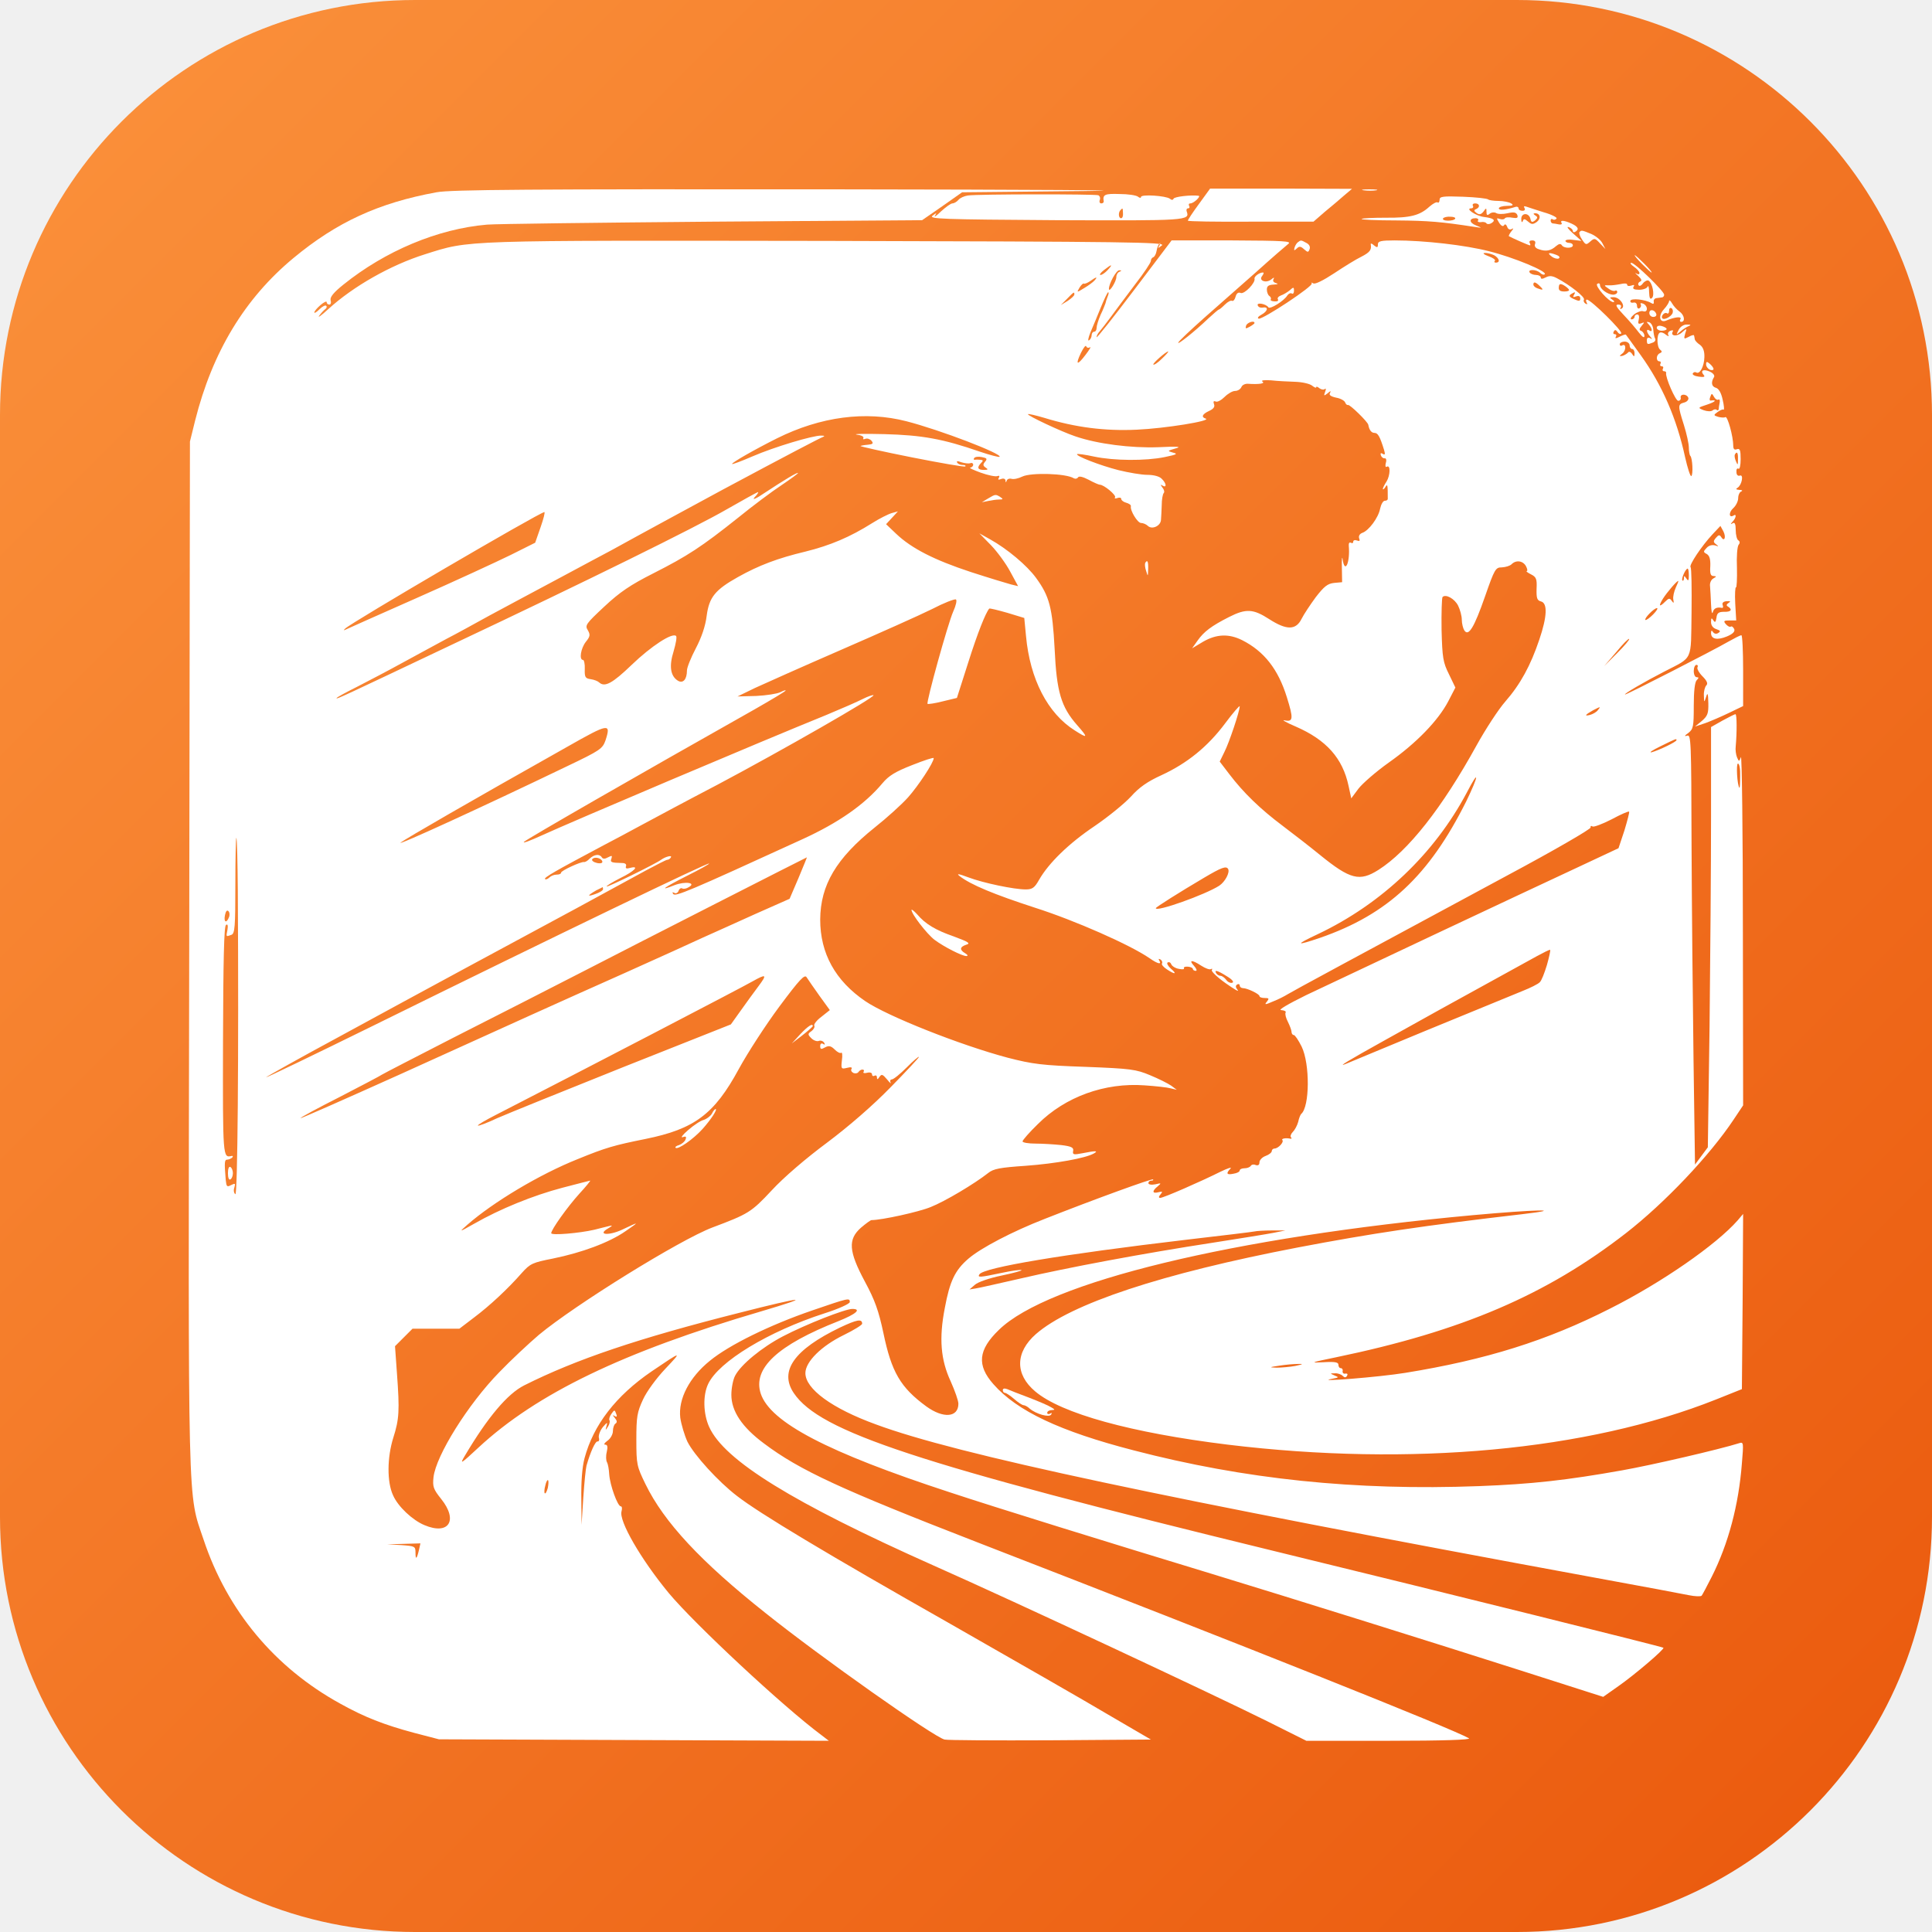
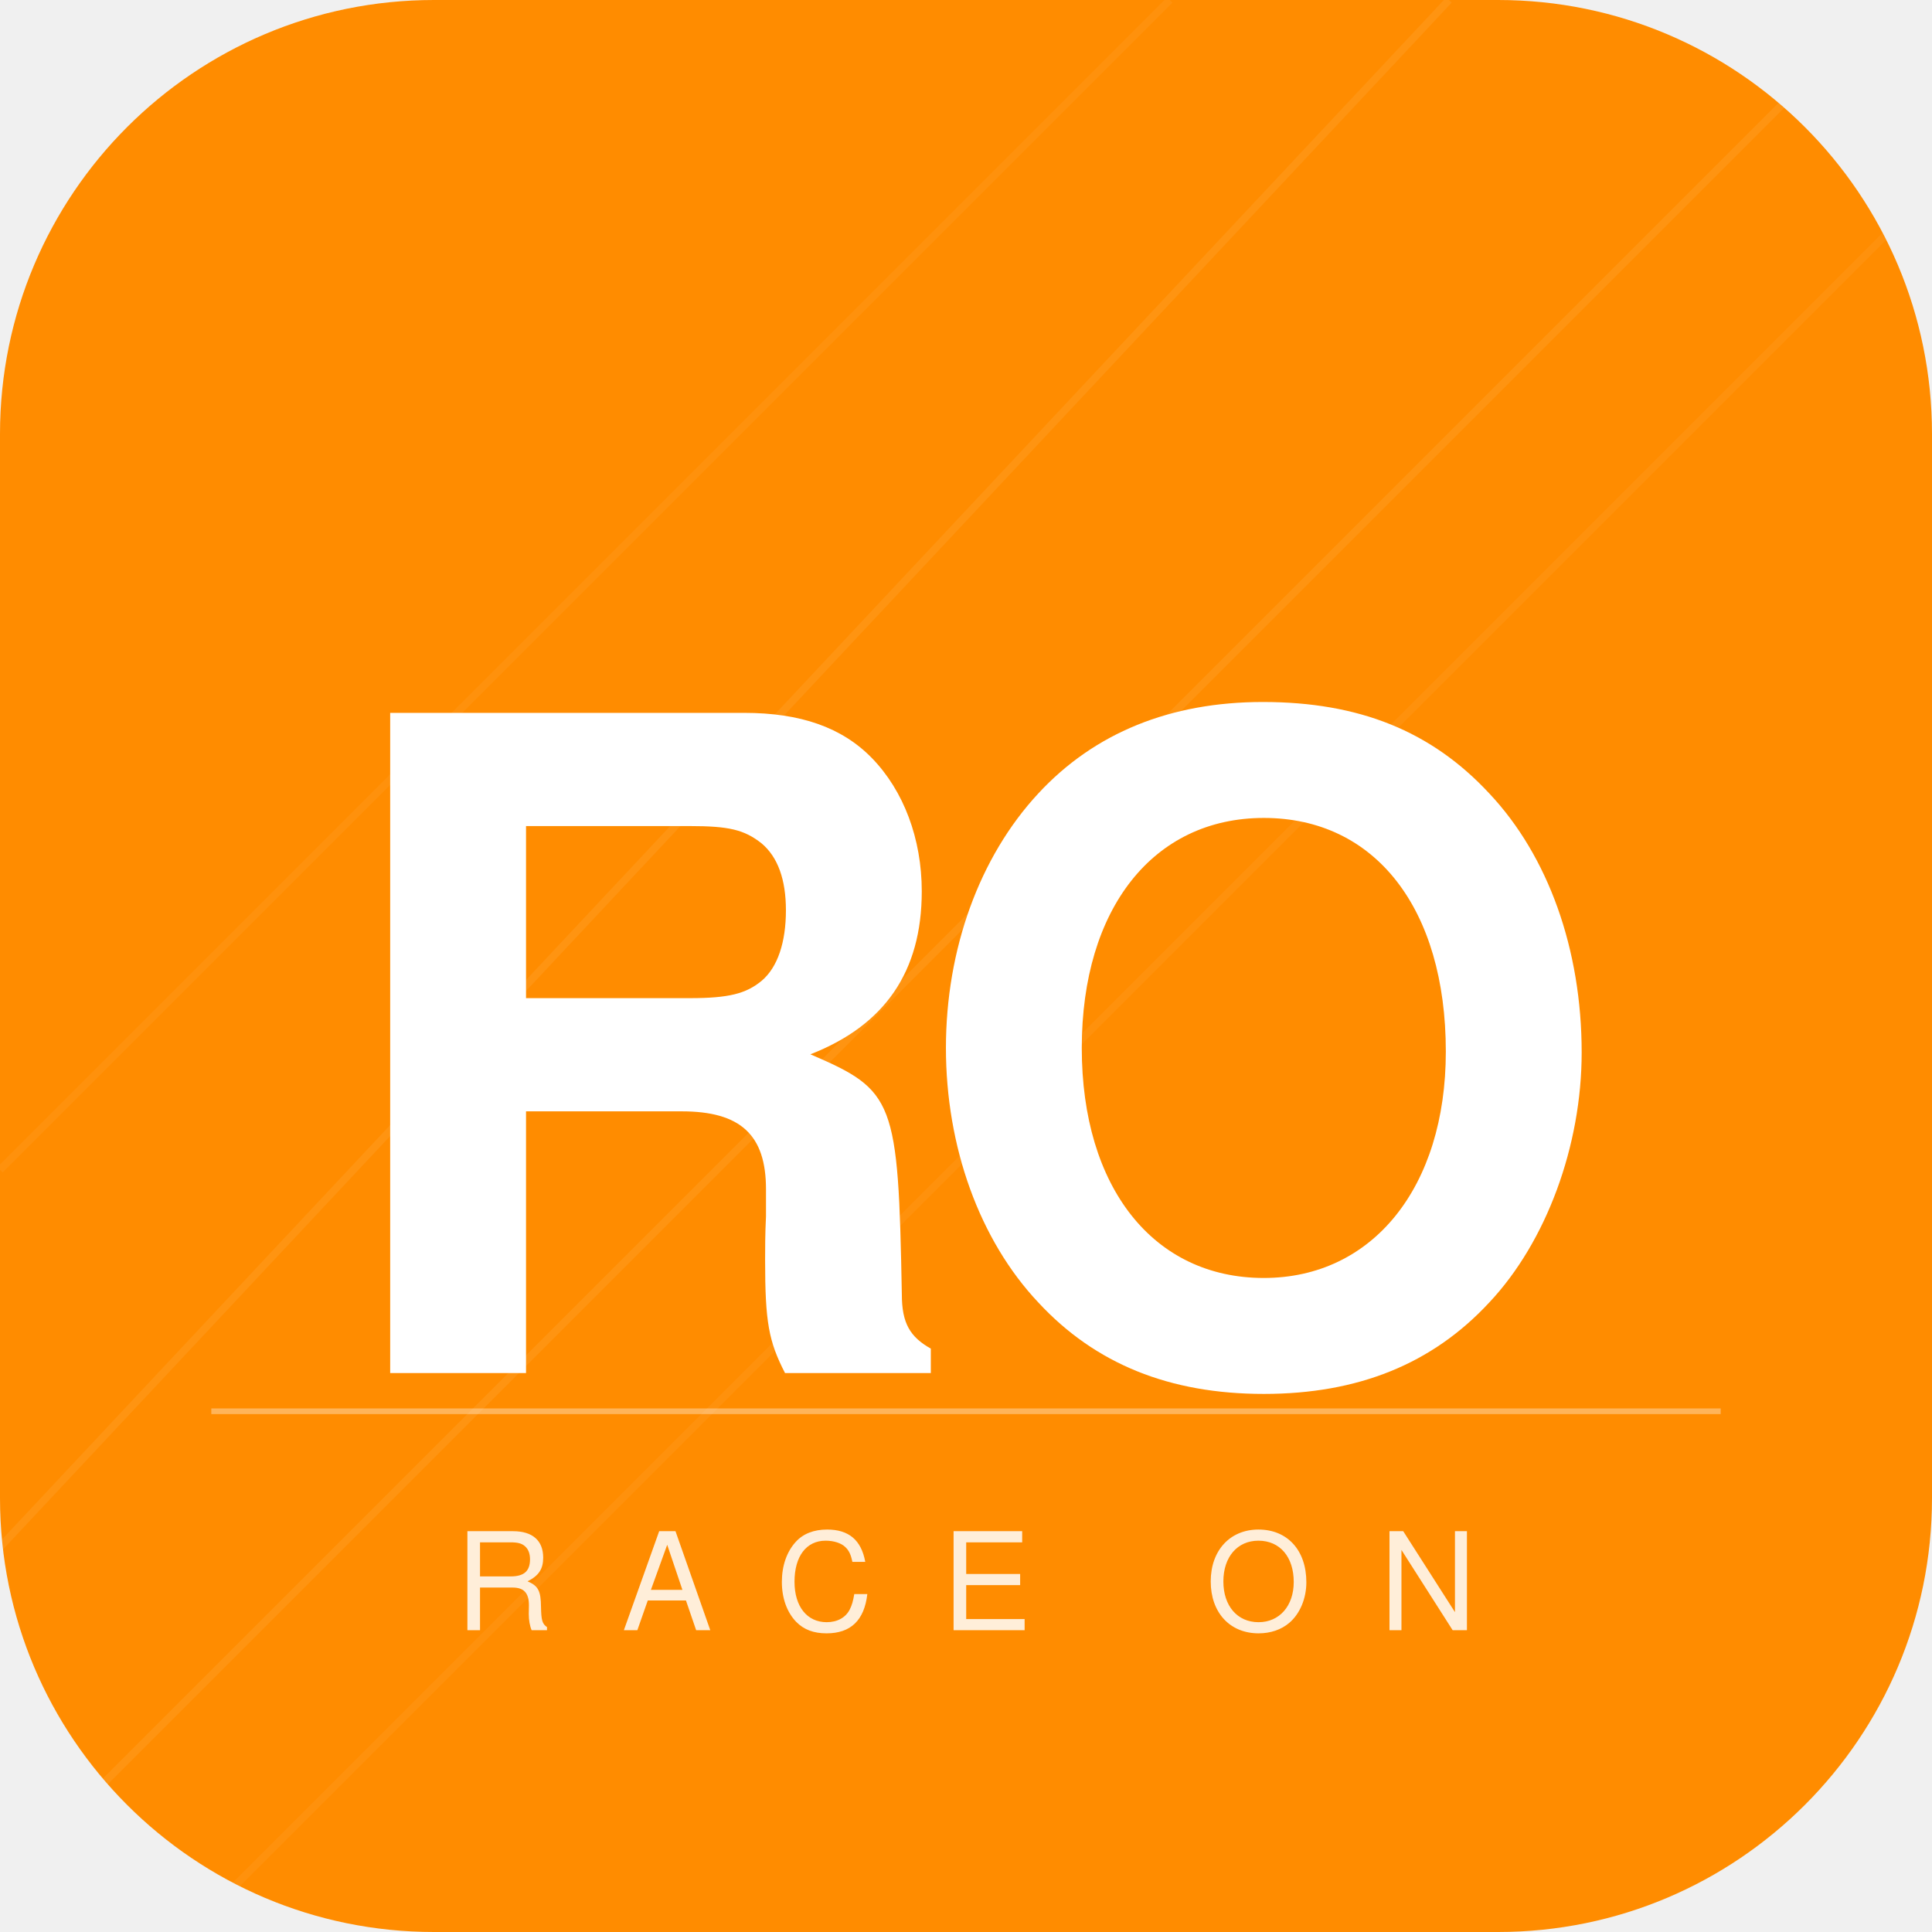
- <svg xmlns="http://www.w3.org/2000/svg" viewBox="0 0 1024 1024">
+ <svg xmlns="http://www.w3.org/2000/svg" width="1024" height="1024" viewBox="0 0 1024 1024">
  <defs>
-     <linearGradient id="bg" x1="0%" y1="0%" x2="100%" y2="100%">
-       <stop offset="0%" style="stop-color:#fb923c" />
-       <stop offset="100%" style="stop-color:#ea580c" />
-     </linearGradient>
+     <clipPath id="main">
+       <rect x="0" y="0" width="1024" height="1024" rx="230" />
+     </clipPath>
  </defs>
-   <rect width="1024" height="1024" rx="220" fill="url(#bg)" />
-   <g transform="translate(-408.9,1012.9) scale(0.130794,-0.130794)" fill="white" stroke="none">
-     <path d="M4895 6965 c-235 -43 -404 -121 -579 -266 -198 -164 -329 -381 -399 -659 l-21 -85 -3 -2080 c-4 -2293 -7 -2176 58 -2369 96 -289 289 -520 555 -666 97 -54 176 -85 299 -118 l100 -26 790 -3 790 -3 -30 23 c-156 116 -515 451 -619 576 -113 137 -203 293 -191 331 3 11 2 20 -3 20 -13 0 -44 86 -47 130 -1 20 -5 42 -9 49 -4 6 -5 25 -1 41 5 21 3 30 -6 30 -8 0 -3 7 9 16 12 8 22 26 22 39 0 13 5 27 10 30 8 5 7 12 -2 23 -10 12 -10 14 -1 8 9 -5 11 -2 6 10 -6 16 -7 16 -19 -1 -7 -10 -11 -22 -8 -26 3 -5 0 -17 -6 -26 -10 -16 -11 -16 -6 2 5 17 3 17 -15 -4 -11 -14 -18 -33 -16 -43 3 -9 0 -16 -5 -15 -9 2 -29 -42 -45 -98 -3 -11 -9 -69 -13 -130 l-7 -110 -1 105 c-1 68 3 127 13 165 36 135 127 253 272 352 124 84 125 84 55 10 -35 -37 -75 -91 -90 -124 -24 -52 -27 -70 -27 -163 0 -101 2 -108 37 -180 75 -154 224 -314 486 -522 225 -180 683 -503 726 -513 12 -3 204 -4 428 -3 l408 3 -173 101 c-94 56 -386 223 -647 372 -492 279 -767 444 -857 514 -76 58 -174 166 -201 220 -12 26 -25 70 -29 97 -9 76 37 164 120 231 78 64 243 145 415 204 146 50 152 52 152 34 0 -7 -46 -28 -103 -46 -226 -73 -428 -195 -471 -286 -22 -46 -20 -121 4 -174 61 -136 340 -308 910 -562 336 -149 1139 -525 1352 -631 l158 -79 337 0 c215 0 332 4 322 10 -65 38 -900 371 -1994 795 -551 214 -718 291 -863 400 -89 66 -132 131 -132 197 0 27 7 62 15 77 23 45 108 115 194 160 94 49 252 111 281 111 39 0 15 -21 -55 -49 -249 -98 -349 -192 -316 -294 39 -117 271 -238 766 -400 187 -62 649 -205 1060 -330 347 -106 903 -280 1244 -389 l344 -110 61 43 c66 46 188 150 183 156 -4 4 -868 219 -1582 393 -1446 353 -1836 482 -1942 639 -60 89 1 176 188 266 68 32 89 36 89 15 0 -5 -34 -26 -75 -46 -90 -44 -155 -108 -155 -154 0 -64 107 -143 286 -208 326 -121 1158 -298 2919 -622 182 -33 350 -65 375 -70 25 -5 48 -6 52 -2 3 4 22 39 41 77 67 133 109 290 122 459 7 83 7 88 -11 82 -79 -25 -355 -89 -474 -110 -224 -40 -368 -56 -580 -64 -503 -19 -951 28 -1400 145 -298 77 -472 159 -568 268 -68 77 -62 139 22 220 198 194 950 376 1921 465 252 23 387 26 200 4 -397 -46 -611 -78 -910 -135 -552 -106 -920 -228 -1061 -351 -84 -74 -85 -163 -3 -232 106 -90 390 -168 781 -216 741 -90 1458 -24 1978 183 l105 42 3 355 2 355 -22 -26 c-87 -99 -309 -253 -518 -358 -256 -130 -502 -207 -829 -260 -103 -17 -379 -39 -296 -24 27 5 28 6 10 13 -20 9 -20 9 1 9 11 1 25 -4 31 -10 8 -8 13 -8 18 0 4 7 1 10 -7 9 -7 -2 -12 3 -11 10 2 6 -2 12 -7 12 -6 0 -10 6 -10 14 0 10 -14 13 -62 10 -56 -3 -50 -1 52 20 511 106 853 253 1175 503 158 123 340 315 437 461 l38 57 -1 715 c0 393 -4 706 -8 696 -7 -19 -8 -19 -16 0 -4 10 -7 30 -5 44 5 55 5 130 -1 130 -4 0 -27 -12 -53 -26 l-46 -26 0 -361 c0 -199 -3 -582 -6 -852 l-7 -490 -26 -35 -26 -35 -6 425 c-3 234 -7 626 -8 872 -1 421 -2 447 -18 441 -12 -4 -11 0 5 11 20 16 22 25 22 110 0 58 4 96 12 104 9 9 9 12 0 12 -7 0 -12 11 -12 25 0 14 5 25 11 25 5 0 7 -4 4 -10 -3 -5 6 -22 20 -36 19 -19 23 -30 16 -37 -6 -6 -11 -25 -10 -41 1 -30 1 -30 9 -6 6 20 8 15 9 -25 1 -42 -3 -52 -26 -72 l-28 -23 42 14 c22 8 66 27 97 42 l56 27 0 144 c0 78 -3 143 -7 143 -5 0 -28 -12 -53 -26 -62 -36 -410 -214 -418 -214 -10 0 79 52 159 93 118 61 107 39 110 240 1 97 0 180 -4 183 -7 8 45 86 89 133 l32 34 12 -22 c12 -24 4 -44 -9 -23 -6 10 -11 9 -21 -3 -12 -14 -11 -18 1 -27 11 -8 10 -9 -4 -4 -11 3 -25 1 -35 -10 -14 -15 -14 -17 1 -25 11 -7 15 -21 14 -49 -2 -30 1 -40 13 -40 13 -1 13 -2 -1 -10 -9 -5 -15 -19 -13 -32 1 -13 3 -45 4 -73 1 -27 4 -42 7 -32 4 16 16 22 37 18 5 -1 6 4 3 12 -3 8 3 14 16 15 16 1 18 -1 8 -7 -9 -6 -10 -11 -2 -15 19 -12 12 -22 -16 -21 -22 0 -29 -5 -31 -24 -3 -19 -6 -21 -13 -10 -7 11 -9 9 -9 -8 0 -13 8 -24 21 -28 17 -6 19 -9 8 -16 -8 -5 -16 -3 -21 4 -5 8 -8 7 -8 -4 0 -25 25 -30 64 -14 24 10 34 20 30 30 -4 8 -10 13 -14 10 -4 -3 -13 2 -20 10 -11 13 -8 15 15 15 l27 0 -4 69 c-2 38 0 67 3 65 3 -2 5 34 4 79 -2 45 1 87 7 94 6 7 5 14 -2 18 -5 3 -10 22 -10 41 0 25 -4 33 -12 28 -10 -6 -10 -4 0 7 14 15 16 33 3 24 -19 -11 -20 13 -1 30 11 10 20 28 20 41 0 12 6 25 13 27 6 3 3 6 -8 6 -14 1 -16 4 -7 9 17 11 25 55 9 49 -8 -3 -14 3 -14 14 -1 11 2 17 8 14 5 -4 9 13 9 39 0 36 -3 44 -15 40 -10 -4 -15 0 -15 14 0 37 -23 121 -32 116 -4 -3 -17 -2 -29 1 -19 6 -20 7 -2 20 10 7 21 12 24 9 3 -2 2 16 -4 41 -6 28 -16 45 -28 48 -17 5 -20 22 -7 43 4 6 -3 16 -16 22 -27 12 -41 5 -26 -13 7 -8 2 -10 -20 -7 -16 2 -27 8 -24 13 3 5 9 7 14 4 14 -9 32 24 33 61 1 25 -5 41 -18 51 -11 7 -21 18 -21 23 -1 6 -2 12 -3 15 0 3 -10 1 -22 -6 -19 -10 -20 -9 -14 13 8 23 7 23 -13 5 -20 -18 -48 -15 -37 4 3 5 -1 6 -9 3 -9 -3 -13 -11 -9 -18 4 -6 -1 -5 -10 2 -9 8 -20 11 -25 8 -13 -8 -12 -59 2 -69 8 -6 8 -10 -1 -14 -16 -6 -17 -33 -2 -33 5 0 7 -4 4 -10 -3 -5 -1 -10 5 -10 6 0 8 -4 5 -10 -3 -5 -1 -10 4 -10 6 0 10 -3 9 -7 -4 -17 38 -113 49 -113 7 0 12 6 10 13 -3 16 25 16 31 -1 2 -7 -5 -16 -17 -19 -26 -7 -26 -12 -1 -91 11 -35 20 -76 20 -91 0 -15 3 -31 6 -34 9 -9 12 -77 4 -82 -4 -2 -15 32 -25 76 -34 157 -93 293 -180 414 -31 44 -59 81 -60 83 -2 2 -13 -2 -25 -8 -15 -8 -20 -8 -16 -1 4 6 2 11 -4 11 -6 0 -8 5 -4 11 4 8 9 7 15 -2 4 -7 11 -10 15 -6 8 8 -123 137 -139 137 -4 0 -5 -5 -1 -12 4 -7 3 -8 -5 -4 -6 4 -9 11 -6 16 6 10 -58 60 -108 86 -20 11 -32 12 -47 4 -14 -7 -20 -7 -20 0 0 5 -9 10 -19 10 -11 0 -23 5 -26 10 -9 14 28 13 43 -2 6 -6 15 -9 18 -5 12 11 -125 68 -225 93 -97 25 -263 44 -383 44 -56 0 -68 -3 -68 -16 0 -14 -3 -14 -16 -4 -8 8 -14 9 -13 4 4 -22 -3 -32 -38 -50 -21 -10 -71 -41 -110 -67 -44 -29 -78 -46 -85 -41 -7 4 -10 4 -6 0 9 -10 -200 -148 -215 -143 -7 2 -2 9 11 16 26 14 30 33 6 29 -10 -2 -19 2 -21 9 -5 13 34 6 43 -8 6 -10 64 26 77 48 5 7 12 11 18 8 5 -4 9 2 9 11 0 15 -2 16 -17 2 -10 -8 -26 -18 -36 -21 -10 -4 -16 -11 -12 -16 3 -6 -3 -9 -14 -8 -11 0 -18 4 -15 8 2 4 0 10 -6 14 -5 3 -10 15 -10 26 0 14 7 19 28 20 17 1 20 3 9 6 -10 3 -14 9 -10 16 4 8 2 8 -9 -1 -21 -17 -53 -5 -37 14 6 8 8 14 3 14 -14 0 -36 -16 -34 -25 5 -16 -41 -64 -56 -58 -10 4 -17 -1 -21 -16 -3 -11 -9 -18 -14 -16 -4 3 -17 -3 -29 -15 -11 -11 -22 -20 -24 -20 -3 0 -22 -17 -44 -37 -53 -51 -126 -109 -121 -97 2 6 49 50 105 100 56 49 151 133 212 187 61 55 119 105 129 113 15 11 -17 13 -228 14 l-245 0 -152 -201 c-84 -111 -152 -197 -152 -191 0 6 6 17 13 24 6 7 28 35 47 61 19 26 63 85 97 130 35 45 63 87 63 94 0 6 4 13 10 15 5 2 11 13 13 25 2 12 7 26 12 30 4 5 4 1 0 -7 -8 -13 -7 -13 10 0 16 13 -133 15 -1356 18 -1496 2 -1446 4 -1630 -54 -140 -44 -291 -130 -392 -222 -28 -26 -45 -38 -37 -27 8 11 19 23 25 27 5 4 7 10 3 13 -3 4 -16 -3 -27 -14 -12 -12 -21 -17 -21 -13 0 5 11 18 25 30 14 12 25 17 25 12 0 -6 5 -10 11 -10 6 0 8 8 5 18 -3 12 12 31 52 63 169 136 382 226 582 243 36 3 447 8 914 12 l849 6 81 56 81 57 495 5 c272 3 -191 6 -1030 7 -1210 1 -1539 -1 -1595 -12z m4286 -255 c21 -12 26 -30 7 -30 -6 0 -8 3 -4 7 4 4 -8 13 -26 19 -19 7 -25 13 -15 13 10 1 27 -4 38 -9z m-1566 -60 c-10 -11 -23 -20 -29 -20 -6 0 0 9 14 20 32 25 38 25 15 0z m48 -7 c-7 -2 -13 -12 -13 -22 0 -17 -29 -64 -30 -48 -1 20 30 77 42 76 10 0 10 -2 1 -6z m-101 -35 c-6 -7 -25 -21 -42 -31 -31 -19 -31 -19 -19 2 7 11 15 18 17 16 3 -2 14 2 26 10 25 18 32 19 18 3z m1804 -23 c17 -16 14 -18 -10 -9 -9 3 -16 10 -16 15 0 13 9 11 26 -6z m118 -14 c3 -5 -5 -8 -18 -8 -18 0 -24 5 -23 17 1 14 5 16 19 9 9 -5 19 -13 22 -18z m-2004 -20 c0 -5 -12 -16 -27 -26 l-28 -17 25 25 c28 29 30 30 30 18z m135 -8 c-4 -10 -8 -22 -9 -28 -2 -5 -10 -27 -20 -47 -9 -21 -16 -44 -16 -53 0 -8 -4 -15 -10 -15 -5 0 -10 -6 -10 -14 0 -8 -5 -18 -11 -21 -5 -4 -3 10 6 32 9 21 28 66 42 101 14 34 27 62 30 62 3 0 2 -8 -2 -17z m1889 5 c-5 -8 -2 -9 9 -5 11 4 17 1 17 -8 0 -12 -5 -12 -25 -3 -19 8 -22 14 -13 20 18 11 20 10 12 -4z m-1294 -113 c0 -2 -9 -9 -20 -15 -16 -9 -18 -8 -14 5 5 13 34 22 34 10z m1520 -90 c0 -8 5 -15 10 -15 6 0 10 -8 10 -17 0 -15 -2 -16 -10 -3 -6 9 -13 11 -17 5 -5 -5 -15 -11 -23 -13 -13 -2 -12 0 1 10 16 13 15 43 -2 32 -5 -3 -9 0 -9 5 0 6 9 11 20 11 11 0 20 -7 20 -15z m-2187 -8 c6 3 -2 -10 -18 -31 -34 -45 -42 -41 -18 9 10 20 19 32 21 26 2 -6 9 -8 15 -4z m292 -46 c-16 -16 -32 -27 -35 -24 -4 4 50 52 60 53 3 0 -8 -13 -25 -29z m541 -94 c28 -1 59 -8 68 -16 9 -7 16 -10 16 -6 0 4 6 2 13 -4 8 -6 18 -7 22 -3 5 4 5 -2 1 -12 -6 -17 -5 -17 11 -5 11 10 14 10 9 1 -5 -8 2 -14 24 -19 18 -3 34 -12 37 -19 3 -8 8 -12 12 -11 6 4 80 -68 82 -80 4 -22 13 -33 25 -33 14 0 22 -14 39 -69 5 -17 4 -22 -5 -16 -8 5 -11 3 -8 -6 3 -8 10 -13 16 -12 5 1 8 -7 4 -19 -3 -12 -1 -19 4 -15 16 9 14 -36 -1 -60 -8 -12 -15 -26 -15 -30 0 -4 5 -1 10 7 9 15 10 12 10 -47 0 -5 -5 -8 -12 -8 -7 0 -15 -14 -19 -32 -7 -37 -46 -89 -72 -98 -11 -4 -16 -13 -13 -22 4 -11 2 -13 -9 -9 -8 3 -15 1 -15 -5 0 -6 -4 -7 -10 -4 -5 3 -9 -2 -8 -12 6 -69 -16 -117 -25 -55 -2 15 -4 0 -3 -33 l1 -60 -33 -3 c-26 -3 -40 -14 -74 -58 -22 -30 -48 -69 -57 -87 -23 -47 -61 -47 -131 -2 -65 42 -94 44 -163 9 -71 -36 -102 -59 -128 -96 l-22 -31 45 27 c54 31 104 33 158 6 89 -45 146 -118 181 -231 27 -86 26 -101 -8 -94 -16 4 4 -8 44 -25 124 -54 190 -128 214 -240 l11 -51 29 39 c16 21 71 69 123 106 112 79 200 170 241 248 l29 56 -26 54 c-24 48 -27 66 -30 180 -1 70 1 130 4 133 13 13 49 -7 63 -35 8 -16 15 -42 15 -57 0 -15 5 -35 10 -43 17 -27 40 11 84 137 39 112 43 118 68 118 16 1 33 6 40 13 18 18 46 14 58 -8 6 -11 7 -20 3 -20 -4 0 3 -6 17 -13 22 -11 25 -19 23 -59 -1 -38 2 -47 18 -51 27 -7 25 -61 -7 -155 -35 -104 -76 -180 -138 -251 -28 -32 -80 -112 -116 -177 -140 -254 -277 -428 -398 -505 -76 -48 -114 -39 -237 61 -38 31 -106 84 -150 117 -92 69 -160 135 -217 210 l-39 51 19 39 c19 37 62 165 62 185 0 5 -27 -26 -59 -69 -71 -95 -154 -162 -258 -210 -57 -26 -90 -49 -124 -87 -26 -28 -92 -82 -148 -120 -104 -70 -185 -149 -224 -217 -18 -32 -27 -39 -54 -39 -48 0 -172 26 -233 49 -40 15 -49 16 -35 5 45 -35 139 -74 305 -128 163 -52 387 -151 465 -205 33 -23 50 -27 39 -9 -4 7 -3 8 5 4 6 -4 9 -11 6 -16 -3 -4 6 -15 20 -24 33 -22 43 -20 16 3 -12 11 -18 22 -13 25 6 3 12 0 15 -8 3 -7 17 -16 31 -18 14 -3 23 -2 20 3 -2 4 5 7 16 6 11 -1 20 -5 20 -9 0 -4 5 -8 12 -8 6 0 3 9 -7 20 -23 25 -9 26 29 1 17 -11 34 -17 39 -14 6 3 7 2 4 -4 -3 -5 22 -29 56 -53 34 -24 56 -37 49 -28 -9 11 -10 18 -2 23 5 3 10 1 10 -4 0 -6 6 -11 13 -11 18 0 67 -24 67 -32 0 -5 10 -8 21 -8 18 0 19 -2 9 -15 -11 -13 -7 -13 25 1 21 8 48 22 59 29 21 13 260 142 891 482 187 100 339 188 337 194 -1 6 2 8 8 4 5 -3 40 10 77 29 37 20 69 34 71 31 2 -2 -7 -36 -19 -76 l-24 -72 -160 -75 c-230 -107 -958 -450 -1105 -520 -75 -37 -116 -61 -102 -61 13 -1 21 -5 18 -10 -3 -5 1 -22 9 -37 8 -16 15 -35 15 -41 0 -7 4 -13 9 -13 5 0 19 -21 32 -47 34 -70 33 -244 -2 -273 -3 -3 -9 -17 -12 -32 -4 -15 -14 -33 -22 -41 -8 -8 -11 -18 -7 -22 4 -4 2 -6 -3 -5 -19 4 -38 0 -32 -6 7 -8 -17 -34 -32 -34 -6 0 -11 -5 -11 -10 0 -6 -11 -15 -25 -20 -14 -5 -25 -17 -25 -26 0 -10 -5 -14 -15 -11 -8 4 -17 2 -20 -3 -4 -6 -15 -10 -26 -10 -10 0 -19 -4 -19 -9 0 -5 -11 -11 -25 -13 -28 -6 -32 1 -12 21 6 7 -12 1 -41 -13 -80 -40 -231 -106 -244 -106 -7 0 -7 5 1 14 10 12 8 13 -8 9 -26 -7 -27 5 -3 24 15 13 15 14 -10 8 -16 -3 -28 -1 -28 5 0 5 5 10 12 10 6 0 9 2 7 5 -5 4 -236 -80 -439 -160 -131 -51 -259 -118 -309 -161 -55 -47 -76 -92 -96 -200 -24 -123 -17 -210 24 -298 17 -38 31 -78 31 -90 0 -56 -61 -61 -130 -11 -105 77 -141 139 -174 298 -19 89 -34 132 -75 208 -66 123 -69 171 -16 218 20 17 39 31 43 31 41 0 192 33 240 53 58 23 177 94 233 138 21 17 48 22 151 29 123 9 244 31 277 50 19 11 9 12 -46 1 -36 -7 -41 -6 -38 9 3 14 -7 19 -48 24 -29 3 -76 6 -104 6 -29 0 -53 4 -53 9 0 5 28 37 62 70 111 111 272 169 433 157 44 -3 91 -8 105 -12 l25 -6 -23 17 c-13 9 -51 28 -85 42 -57 24 -79 27 -262 34 -176 6 -214 11 -315 37 -192 51 -487 168 -577 229 -122 83 -183 194 -183 331 1 140 65 248 221 373 48 38 109 93 135 122 41 46 104 141 104 159 0 4 -39 -9 -87 -28 -69 -27 -95 -43 -121 -74 -72 -86 -178 -160 -325 -227 -463 -212 -515 -234 -523 -221 -4 7 -3 8 5 4 6 -4 14 0 17 8 3 9 10 13 15 10 5 -3 17 -1 26 5 33 18 -14 25 -58 8 -65 -26 -44 -10 51 38 50 25 90 47 90 50 0 7 -600 -282 -1365 -659 -242 -119 -435 -212 -430 -207 6 5 136 78 290 161 154 84 390 212 525 285 135 73 335 181 445 240 110 60 235 128 279 152 43 23 82 43 86 43 5 0 12 4 15 10 6 10 -22 3 -40 -10 -23 -17 -217 -112 -220 -108 -3 2 22 17 55 34 58 28 80 52 39 41 -14 -4 -19 -2 -16 7 3 8 -3 13 -16 13 -44 1 -49 3 -43 18 4 13 2 13 -14 5 -12 -7 -21 -7 -25 0 -9 15 -31 12 -49 -5 -8 -9 -19 -15 -23 -14 -13 2 -93 -35 -93 -43 0 -5 -8 -8 -18 -8 -10 0 -23 -5 -30 -12 -6 -6 -14 -9 -17 -6 -6 6 46 35 230 133 50 26 117 62 150 80 80 43 186 100 320 170 260 138 639 355 631 362 -2 2 -21 -4 -43 -15 -21 -11 -88 -40 -148 -65 -269 -109 -1033 -433 -1153 -488 -48 -22 -80 -34 -72 -26 13 12 454 266 933 536 70 40 127 74 127 77 0 3 -10 -1 -22 -7 -12 -6 -56 -13 -97 -15 l-76 -2 70 34 c39 18 196 88 350 155 154 67 320 141 368 165 48 25 92 42 97 39 5 -3 0 -25 -11 -49 -22 -50 -110 -368 -104 -374 2 -2 30 2 61 10 l58 14 46 144 c38 120 70 200 85 218 2 2 34 -6 73 -17 l69 -21 7 -73 c16 -175 88 -314 198 -383 53 -34 55 -30 9 22 -65 74 -83 135 -91 309 -9 167 -21 213 -75 287 -37 51 -117 118 -187 157 l-43 24 47 -48 c26 -27 61 -75 78 -107 l32 -59 -29 7 c-15 4 -88 26 -162 50 -149 49 -241 96 -303 155 l-41 39 24 26 24 26 -25 -7 c-14 -4 -50 -22 -80 -41 -89 -56 -169 -90 -270 -115 -113 -27 -189 -56 -273 -103 -93 -52 -117 -82 -127 -157 -5 -42 -21 -88 -44 -132 -20 -38 -36 -78 -36 -90 0 -36 -16 -54 -37 -41 -30 19 -36 59 -17 119 9 31 14 58 10 62 -15 15 -101 -41 -180 -117 -78 -75 -109 -92 -132 -71 -5 5 -20 11 -34 13 -22 3 -25 8 -24 41 1 20 -3 37 -7 37 -17 0 -9 47 11 73 18 22 19 29 8 48 -12 19 -7 26 67 95 63 59 106 88 199 135 138 70 195 107 343 225 59 48 138 107 176 132 37 25 67 47 67 49 0 6 -56 -28 -135 -80 -35 -24 -52 -31 -41 -18 11 11 17 21 14 21 -3 0 -61 -32 -129 -71 -123 -71 -560 -287 -1109 -546 -451 -214 -470 -223 -470 -218 0 3 37 23 83 46 45 23 129 67 187 99 58 32 137 74 175 95 39 20 117 63 175 95 58 31 184 99 280 150 96 52 193 103 215 115 90 50 385 210 450 245 267 143 392 208 405 213 10 4 8 6 -6 6 -33 1 -190 -46 -278 -84 -44 -19 -81 -33 -83 -31 -4 4 90 58 182 104 177 88 359 112 525 69 136 -35 389 -132 377 -144 -3 -2 -39 7 -80 21 -150 52 -235 67 -387 71 -80 2 -130 1 -112 -2 18 -2 30 -8 27 -14 -3 -5 0 -6 8 -3 8 3 19 -1 25 -8 9 -11 5 -14 -15 -16 -15 -1 -28 -4 -30 -5 -1 -2 92 -23 208 -46 116 -23 214 -40 217 -37 3 4 -2 6 -11 6 -9 0 -19 4 -22 10 -4 6 2 7 17 1 13 -4 29 -6 36 -4 6 3 12 0 12 -6 0 -6 -6 -11 -12 -12 -7 0 12 -9 42 -20 30 -11 61 -17 68 -14 8 3 10 0 6 -7 -5 -8 -2 -9 9 -5 10 4 17 1 18 -6 0 -9 2 -9 5 0 3 7 12 9 19 7 8 -3 28 1 44 9 35 17 178 13 209 -7 6 -3 13 -2 17 4 4 6 20 2 43 -10 20 -11 41 -20 45 -20 17 0 67 -42 62 -51 -4 -5 1 -6 9 -3 9 3 16 2 16 -4 0 -5 9 -12 20 -15 11 -3 20 -9 19 -14 -4 -17 27 -68 41 -68 8 0 21 -5 28 -12 17 -16 52 0 53 25 1 9 2 36 3 59 0 23 4 45 8 49 4 4 2 14 -5 22 -9 13 -9 14 1 8 17 -10 15 10 -4 28 -9 10 -33 16 -58 16 -24 0 -76 9 -117 19 -75 19 -175 58 -168 65 2 2 33 -2 69 -10 81 -17 208 -18 286 -2 48 10 55 13 34 18 -24 7 -24 7 10 17 27 7 10 9 -70 5 -110 -4 -246 13 -336 44 -57 19 -197 85 -192 90 2 2 32 -5 66 -15 127 -39 246 -54 375 -48 114 5 306 36 279 45 -19 6 -14 18 14 31 18 8 24 17 20 27 -4 11 -2 15 7 11 7 -3 23 6 36 19 13 13 32 24 42 24 11 0 22 7 26 16 3 8 15 14 27 13 44 -3 71 1 58 9 -7 5 8 7 35 5 26 -3 71 -5 99 -6z m1714 -72 c4 3 7 -3 5 -12 -2 -10 -4 -22 -4 -27 -1 -5 -4 -6 -8 -3 -3 4 -11 3 -17 -2 -6 -5 -22 -4 -36 1 -25 10 -24 10 15 23 33 11 41 20 13 16 -4 0 -5 6 -1 15 5 15 7 15 15 0 5 -9 13 -14 18 -11z m79 -242 c0 -25 -1 -25 -8 -8 -5 11 -7 23 -4 28 8 14 13 7 12 -20z m-3051 -10 c-9 -11 -9 -16 3 -24 11 -7 9 -9 -8 -9 -25 0 -29 10 -11 28 9 9 9 12 -2 13 -8 1 -19 1 -23 0 -5 -1 -6 3 -3 7 3 5 17 7 31 4 21 -4 23 -7 13 -19z m-1801 -265 l-22 -63 -100 -50 c-55 -27 -226 -106 -380 -174 -154 -68 -284 -126 -290 -129 -7 -3 -7 -2 0 5 24 24 786 470 807 472 4 1 -3 -27 -15 -61z m4653 -195 c0 -22 -2 -25 -10 -13 -8 12 -10 12 -10 1 0 -8 -3 -12 -6 -9 -6 6 13 48 21 48 3 0 5 -12 5 -27z m-53 -50 c-7 -16 -12 -37 -10 -48 3 -15 2 -17 -6 -6 -8 12 -12 12 -26 -2 -25 -25 -29 -20 -10 11 18 28 56 72 62 72 2 0 -3 -12 -10 -27z m-92 -109 c-14 -14 -28 -24 -31 -22 -6 6 35 48 47 48 5 0 -2 -12 -16 -26z m-145 -156 l-53 -53 49 57 c26 32 50 56 52 53 3 -2 -19 -28 -48 -57z m-79 -232 c-6 -8 -21 -16 -32 -19 -24 -6 -19 1 13 19 31 16 32 16 19 0z m-4021 -122 c-12 -34 -22 -41 -154 -104 -349 -168 -699 -328 -676 -310 23 17 277 164 675 388 169 96 178 97 155 26z m4340 1 c0 -7 -71 -41 -100 -49 -14 -3 2 8 35 24 65 32 65 32 65 25z m258 -146 c0 -28 -1 -49 -3 -47 -9 9 -14 98 -6 98 6 0 10 -23 9 -51z m-1110 -102 c-151 -302 -318 -458 -592 -553 -100 -34 -103 -29 -9 15 259 123 472 326 603 573 52 100 50 72 -2 -35z m-4978 -362 c4 -680 -1 -1236 -10 -1230 -6 4 -8 16 -4 27 5 17 3 18 -13 10 -17 -9 -19 -7 -22 21 -6 72 -5 82 6 82 6 0 15 4 20 8 4 5 4 8 -2 7 -36 -8 -36 -11 -35 465 1 323 4 467 12 471 7 5 9 -2 6 -20 -6 -29 -6 -28 16 -20 14 5 16 33 16 202 0 107 2 193 4 191 3 -3 5 -99 6 -214z m1477 119 c2 -7 -6 -10 -21 -7 -14 3 -23 10 -20 15 8 12 36 6 41 -8z m795 -68 l-36 -84 -140 -62 c-78 -35 -172 -78 -211 -95 -38 -18 -182 -83 -320 -145 -303 -135 -397 -178 -909 -410 -220 -99 -401 -179 -402 -177 -2 2 70 41 159 86 89 46 167 87 172 91 6 4 136 71 290 150 154 78 395 201 535 273 215 111 892 456 896 457 1 0 -15 -38 -34 -84z m1741 37 c8 -14 -12 -52 -36 -68 -56 -36 -257 -108 -257 -91 0 4 95 64 195 123 71 42 90 49 98 36z m-2533 -82 c0 -5 -14 -14 -32 -20 -34 -12 -32 -6 4 15 13 6 24 12 26 13 1 1 2 -3 2 -8z m-1516 -114 c-10 -26 -22 -20 -16 9 3 15 8 22 14 16 5 -5 6 -16 2 -25z m5341 -193 c-10 -33 -22 -64 -29 -70 -6 -7 -38 -23 -71 -36 -349 -143 -497 -204 -590 -243 -60 -25 -117 -49 -125 -52 -37 -15 7 12 160 97 141 79 244 136 615 340 28 15 51 27 53 25 2 -2 -4 -29 -13 -61z m-1297 -46 c22 -13 30 -24 22 -26 -7 -3 -19 3 -25 12 -7 9 -17 16 -23 16 -6 0 -14 5 -17 10 -10 16 5 12 43 -12z m-1651 -79 l42 -58 -34 -27 c-19 -14 -32 -31 -29 -36 3 -5 -2 -15 -11 -22 -16 -11 -16 -14 -1 -29 9 -9 23 -14 30 -11 8 3 17 0 22 -7 4 -8 3 -10 -4 -5 -7 4 -12 1 -12 -9 0 -13 4 -14 20 -5 15 8 24 6 39 -9 11 -11 22 -16 26 -13 4 4 6 -10 3 -30 -4 -35 -3 -37 21 -31 15 4 22 2 18 -4 -4 -6 0 -13 8 -17 8 -3 17 -1 20 4 4 6 11 10 16 10 6 0 8 -4 5 -9 -4 -5 3 -7 14 -4 12 3 20 0 20 -6 0 -7 5 -9 10 -6 6 3 10 0 10 -7 0 -9 3 -9 10 2 9 13 13 11 31 -10 11 -14 18 -19 14 -12 -3 6 -1 12 5 12 7 0 34 22 61 49 27 27 49 46 49 42 0 -3 -52 -59 -115 -123 -71 -73 -169 -158 -257 -224 -85 -63 -176 -141 -224 -193 -84 -90 -95 -96 -241 -151 -132 -50 -556 -313 -703 -435 -41 -35 -114 -103 -161 -152 -126 -129 -256 -337 -266 -425 -4 -38 -1 -48 31 -88 70 -87 31 -148 -68 -106 -48 20 -107 75 -127 121 -25 54 -24 153 1 233 24 75 26 110 15 259 l-8 112 36 36 35 35 95 0 95 0 59 45 c64 48 138 117 194 181 34 38 44 42 125 58 118 24 229 65 295 111 58 40 58 40 -14 6 -54 -25 -102 -21 -57 5 19 11 20 14 5 10 -11 -3 -38 -9 -60 -15 -60 -14 -175 -24 -175 -14 0 14 65 106 115 161 26 28 45 52 43 52 -1 0 -52 -13 -113 -29 -118 -31 -253 -86 -356 -145 -64 -36 -64 -36 -29 -5 105 92 294 205 447 266 115 47 147 56 276 82 197 40 278 100 377 283 36 66 110 180 165 254 82 110 102 131 110 118 6 -9 29 -43 52 -75z m-247 39 c-18 -24 -50 -68 -72 -99 l-40 -56 -436 -173 c-240 -96 -470 -189 -511 -207 -40 -19 -75 -32 -78 -30 -2 3 31 22 74 44 343 176 1006 521 1038 540 57 32 61 29 25 -19z m2090 -999 c-25 -5 -135 -23 -245 -40 -287 -44 -595 -102 -780 -145 -88 -20 -171 -39 -185 -41 l-25 -4 22 19 c12 11 59 27 107 37 48 10 84 20 82 22 -3 3 -39 -2 -81 -11 -90 -19 -98 -19 -90 -6 17 28 344 82 835 140 146 17 272 32 280 34 8 2 40 4 70 4 l55 0 -45 -9z m-2080 -319 c-559 -164 -909 -333 -1145 -552 -72 -67 -77 -70 -55 -33 93 157 173 251 240 285 211 106 463 191 875 295 262 67 302 69 85 5z m2165 -221 c-22 -4 -56 -7 -75 -7 -32 1 -31 2 10 8 25 4 59 7 75 7 25 1 23 -1 -10 -8z m-3029 -495 c-4 -14 -9 -24 -12 -21 -3 2 -2 17 2 31 3 15 9 25 11 22 3 -3 2 -17 -1 -32z m-522 -251 c-9 -38 -14 -41 -14 -10 0 25 -3 26 -57 30 l-58 3 68 2 67 2 -6 -27z" />
-     <path d="M7130 5724 l-25 -15 25 5 c14 3 34 6 45 6 17 0 17 2 5 10 -19 12 -20 12 -50 -6z" />
-     <path d="M7767 5463 c-2 -5 -1 -19 4 -33 7 -23 7 -23 8 8 1 31 -3 40 -12 25z" />
-     <path d="M6820 4057 c0 -17 62 -97 93 -121 39 -29 112 -66 129 -66 8 0 6 5 -4 11 -24 14 -23 26 4 35 18 5 10 11 -47 32 -78 27 -119 52 -152 91 -13 14 -23 22 -23 18z" />
-     <path d="M4050 2990 c0 -18 4 -29 10 -25 6 3 10 15 10 25 0 10 -4 22 -10 25 -6 4 -10 -7 -10 -25z" />
-     <path d="M6369 3553 l-34 -37 43 33 c23 18 42 35 42 37 0 13 -20 0 -51 -33z" />
-     <path d="M6011 3231 c-6 -10 -21 -21 -33 -25 -13 -3 -41 -22 -63 -41 -22 -19 -32 -32 -22 -29 13 5 16 2 11 -10 -3 -8 -15 -18 -26 -22 -11 -3 -17 -8 -14 -11 9 -9 72 35 109 76 35 39 62 81 53 81 -3 0 -10 -8 -15 -19z" />
-     <path d="M7985 6918 c-25 -34 -45 -64 -45 -68 0 -3 114 -5 254 -4 l255 0 46 40 c26 21 61 51 78 66 l32 27 -287 1 -288 0 -45 -62z" />
-     <path d="M8653 6973 c15 -2 37 -2 50 0 12 2 0 4 -28 4 -27 0 -38 -2 -22 -4z" />
-     <path d="M7048 6952 c-14 -2 -32 -10 -38 -18 -7 -8 -18 -14 -24 -14 -7 0 -27 -15 -46 -32 -18 -18 -30 -26 -25 -18 8 13 7 13 -10 0 -16 -13 38 -15 500 -18 534 -2 544 -2 530 36 -2 6 0 12 6 12 6 0 7 5 4 10 -3 6 -1 10 5 10 14 0 45 30 33 31 -32 4 -99 -4 -101 -12 -3 -6 -8 -6 -15 0 -16 12 -117 19 -117 7 0 -5 -6 -4 -12 1 -7 6 -41 11 -75 11 -60 2 -69 -2 -64 -30 0 -5 -4 -8 -10 -8 -6 0 -9 6 -6 14 3 8 0 16 -6 19 -14 5 -488 5 -529 -1z m629 -72 c1 -11 -2 -20 -8 -20 -10 0 -12 23 -2 33 9 9 9 10 10 -13z" />
-     <path d="M8960 6935 c0 -9 -4 -14 -8 -11 -5 3 -19 -5 -33 -17 -39 -36 -78 -46 -177 -45 -51 0 -95 -2 -98 -5 -3 -3 61 -6 141 -6 131 -1 185 -6 315 -26 34 -5 34 -5 7 6 -28 11 -28 29 -1 29 8 0 13 -4 10 -9 -4 -5 2 -8 11 -7 10 2 20 0 23 -5 3 -4 12 -4 20 1 19 12 10 20 -30 25 -33 4 -78 35 -52 35 7 0 10 5 7 10 -3 6 1 10 9 10 19 0 21 -16 4 -23 -10 -4 -9 -8 2 -16 11 -8 18 -6 28 6 11 16 12 15 12 -1 0 -14 3 -16 13 -8 7 6 19 7 26 3 7 -5 28 -5 46 -1 26 6 35 4 40 -7 4 -12 -1 -14 -20 -11 -14 3 -28 2 -31 -3 -2 -4 -12 -5 -20 -2 -14 5 -14 3 -3 -15 8 -13 16 -17 20 -11 4 7 9 4 13 -6 3 -10 11 -13 18 -9 9 5 8 2 -1 -9 -8 -10 -12 -19 -10 -20 10 -6 80 -37 85 -37 3 0 2 5 -1 10 -3 6 1 10 10 10 11 0 15 -5 12 -14 -4 -10 2 -18 16 -22 28 -10 48 -6 69 13 11 9 18 11 23 4 8 -14 45 -14 45 -1 0 6 -7 10 -15 10 -8 0 -15 4 -15 8 0 5 15 7 33 4 l32 -4 -35 31 c-19 17 -27 28 -17 25 9 -3 17 -10 17 -16 0 -5 5 -6 10 -3 17 10 11 21 -15 33 -31 14 -48 15 -41 3 4 -5 -2 -8 -11 -6 -10 2 -21 4 -25 4 -5 1 -8 6 -8 12 0 5 4 8 9 4 5 -3 12 -1 15 4 3 4 -20 16 -52 25 -31 10 -63 20 -71 23 -9 3 -11 1 -7 -6 4 -6 1 -11 -8 -11 -9 0 -16 4 -16 10 0 5 -6 8 -12 6 -41 -13 -68 -15 -68 -6 0 5 15 10 33 10 24 0 28 3 17 10 -8 5 -31 10 -51 10 -20 0 -39 3 -42 6 -4 4 -49 9 -102 11 -82 3 -95 1 -95 -12z m368 -77 c3 -15 7 -16 19 -7 11 10 11 14 1 20 -9 6 -9 9 -1 9 21 0 25 -21 7 -35 -16 -11 -21 -11 -35 1 -14 12 -18 13 -22 2 -3 -7 -6 -4 -6 8 -1 26 30 28 37 2z m-305 0 c-2 -5 -15 -8 -29 -8 -14 0 -23 4 -20 9 3 5 17 8 30 7 13 0 22 -4 19 -8z" />
-     <path d="M9527 6804 c-3 -4 1 -17 10 -30 15 -23 17 -23 33 -9 17 15 20 15 40 -7 l22 -23 -12 23 c-6 13 -27 30 -45 38 -39 16 -40 16 -48 8z" />
-     <path d="M8385 6762 c-5 -4 -11 -14 -13 -22 -3 -12 -1 -12 9 -3 10 10 16 10 30 -3 15 -13 17 -13 22 0 4 10 -1 20 -13 26 -22 12 -22 12 -35 2z" />
-     <path d="M9414 6705 c10 -8 24 -11 29 -8 6 4 2 10 -9 14 -31 12 -40 9 -20 -6z" />
-     <path d="M9780 6675 c19 -19 36 -35 39 -35 3 0 -10 16 -29 35 -19 19 -36 35 -39 35 -3 0 10 -16 29 -35z" />
-     <path d="M9748 6663 c12 -8 22 -20 22 -25 0 -6 -5 -7 -13 -2 -7 5 -4 0 8 -10 14 -13 16 -20 7 -23 -6 -3 -9 -9 -6 -14 3 -6 11 -3 18 7 7 9 18 14 23 11 16 -10 25 -59 14 -70 -8 -8 -11 -1 -12 24 0 18 -3 28 -6 22 -2 -7 -18 -13 -34 -13 -21 0 -28 4 -23 12 5 8 2 9 -9 5 -10 -3 -17 -2 -17 4 0 5 -11 6 -27 2 -16 -3 -37 -6 -48 -5 -20 1 -20 0 -1 -13 10 -8 23 -12 27 -9 5 3 9 0 9 -5 0 -6 -8 -11 -17 -11 -22 1 -53 23 -53 39 0 7 -5 9 -11 5 -12 -7 47 -74 65 -74 6 0 4 5 -4 10 -12 8 -12 10 5 10 25 0 50 -36 33 -46 -7 -4 -8 -3 -4 4 4 8 0 12 -10 12 -14 0 -8 -10 22 -42 23 -24 50 -56 62 -72 14 -18 22 -23 22 -13 0 8 -6 17 -12 20 -10 3 -10 8 1 21 12 14 12 16 -2 10 -12 -4 -14 -1 -10 15 3 12 1 21 -6 21 -6 0 -11 -4 -11 -10 0 -5 -6 -10 -12 -10 -7 1 -3 9 10 20 13 10 30 16 37 13 9 -3 15 1 15 10 0 8 -7 18 -16 21 -8 3 -12 2 -9 -3 3 -5 1 -12 -5 -16 -5 -3 -10 1 -10 10 0 9 -6 15 -14 13 -8 -2 -14 1 -13 7 2 12 61 6 85 -9 8 -5 11 -3 10 5 -2 7 3 14 10 15 6 1 17 2 22 3 6 0 10 5 10 11 0 14 -119 130 -133 129 -7 0 -2 -7 11 -16z" />
-     <path d="M9890 6524 c0 -5 -9 -20 -21 -33 -24 -26 -18 -57 9 -46 35 15 65 18 58 6 -4 -6 -2 -11 3 -11 18 0 13 28 -7 42 -10 7 -24 22 -30 33 -6 11 -12 15 -12 9z m14 -49 c-6 -14 -34 -29 -41 -21 -8 8 8 27 18 21 5 -4 9 1 9 10 0 9 4 14 10 10 5 -3 7 -12 4 -20z" />
-     <path d="M9810 6476 c0 -9 7 -16 16 -16 9 0 14 5 12 12 -6 18 -28 21 -28 4z" />
-     <path d="M9808 6429 c14 -16 16 -33 2 -24 -14 9 -12 -8 3 -24 10 -11 10 -13 0 -7 -8 4 -13 1 -13 -8 0 -18 2 -19 24 -10 9 3 13 11 9 17 -3 5 -6 21 -7 35 -1 14 -8 27 -16 30 -12 4 -13 2 -2 -9z" />
-     <path d="M9840 6416 c0 -6 9 -12 20 -12 11 0 20 3 20 7 0 4 -9 9 -20 12 -12 3 -20 0 -20 -7z" />
-     <path d="M9929 6408 c-11 -22 -11 -22 7 -7 10 9 26 19 34 22 10 4 8 6 -7 6 -13 1 -27 -8 -34 -21z" />
-     <path d="M10040 6267 c0 -8 7 -17 15 -21 8 -3 15 -2 15 3 0 5 -7 14 -15 21 -12 10 -15 10 -15 -3z" />
-     <path d="M7190 2111 c0 -6 4 -11 8 -11 5 0 22 -11 38 -25 16 -14 33 -25 38 -25 5 0 17 -6 25 -14 26 -22 79 -37 87 -24 4 7 2 8 -4 4 -7 -4 -12 -2 -12 3 0 6 8 11 18 11 15 1 14 2 -3 12 -11 7 -51 24 -90 39 -38 14 -78 30 -87 34 -11 4 -18 3 -18 -4z" />
-   </g>
+   <rect x="0" y="0" width="1024" height="1024" rx="230" fill="#FF8C00" />
+   <line x1="0" y1="820" x2="768" y2="0" stroke="white" stroke-width="4" opacity="0.07" clip-path="url(#main)" />
+   <line x1="0" y1="1000" x2="1000" y2="0" stroke="white" stroke-width="4" opacity="0.07" clip-path="url(#main)" />
+   <line x1="100" y1="1024" x2="1024" y2="100" stroke="white" stroke-width="4" opacity="0.05" clip-path="url(#main)" />
+   <line x1="0" y1="620" x2="620" y2="0" stroke="white" stroke-width="4" opacity="0.05" clip-path="url(#main)" />
+   <text x="512" y="560" font-family="'Helvetica Neue', Helvetica, Arial, sans-serif" font-weight="800" font-size="480" fill="white" text-anchor="middle" dominant-baseline="middle" letter-spacing="-28">RO</text>
+   <line x1="112" y1="748" x2="912" y2="748" stroke="white" stroke-width="3" opacity="0.35" />
+   <text x="512" y="840" font-family="'Helvetica Neue', Helvetica, Arial, sans-serif" font-weight="300" font-size="72" fill="white" text-anchor="middle" dominant-baseline="middle" letter-spacing="36" opacity="0.85">RACE ON</text>
</svg>
